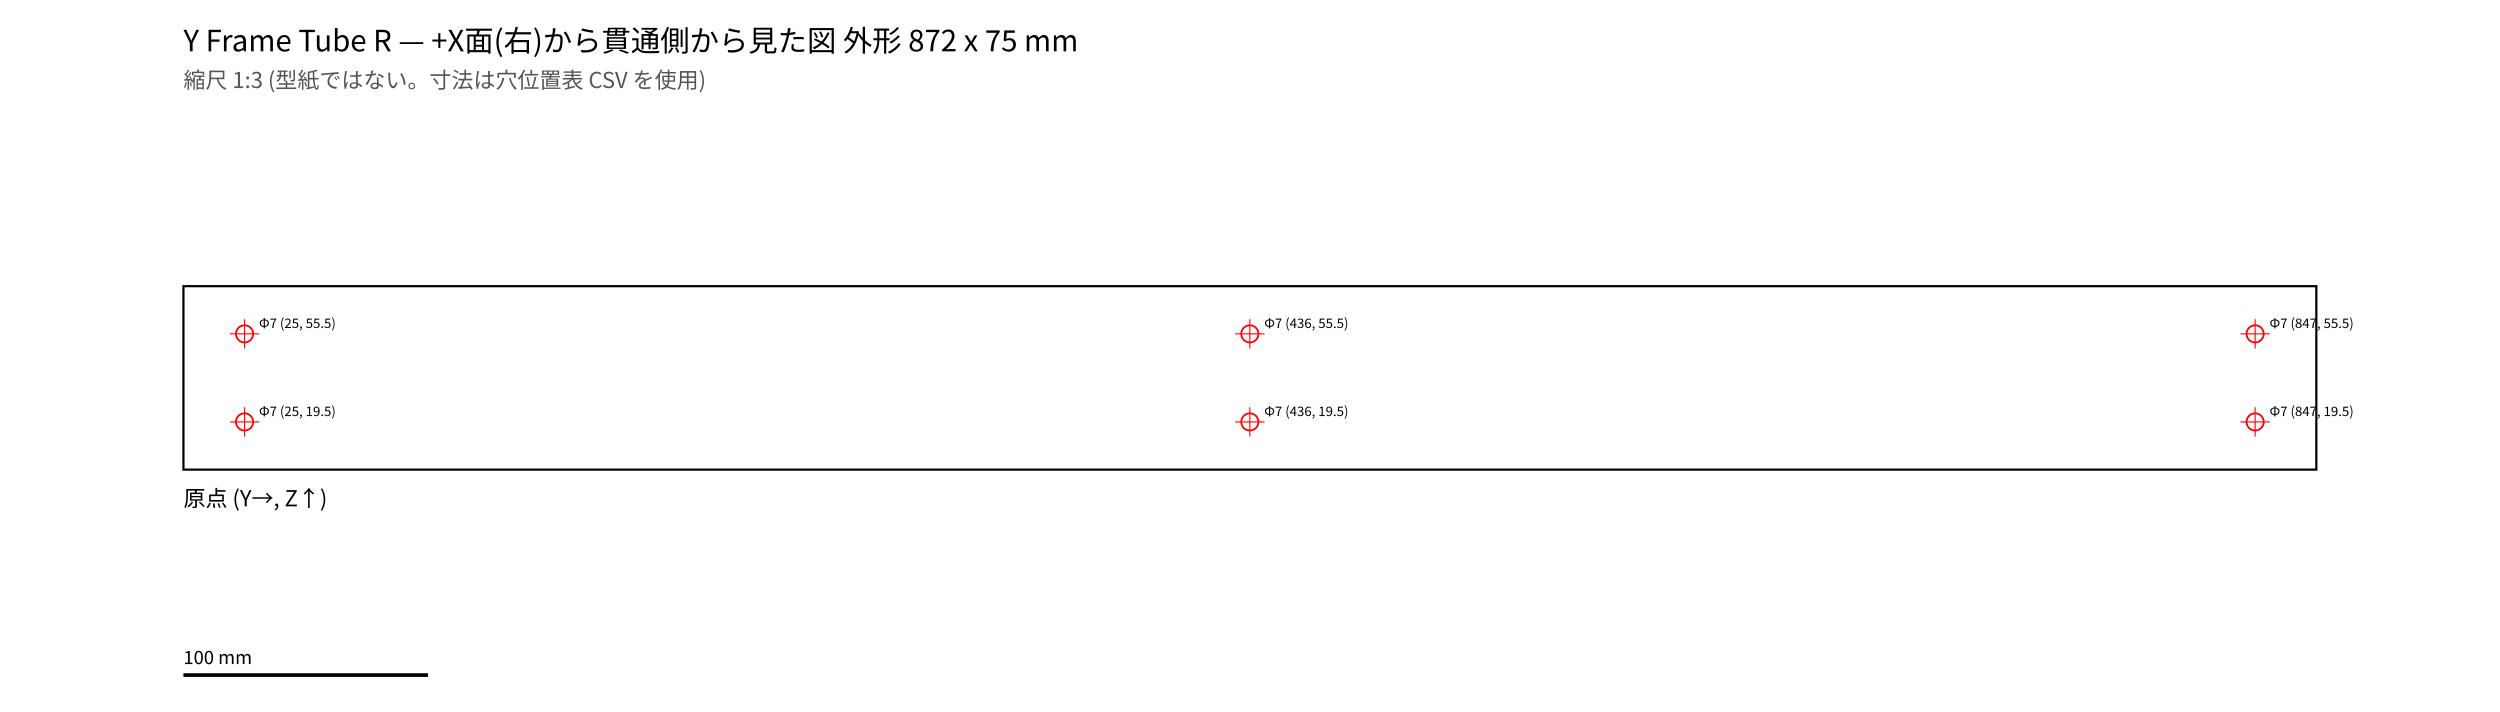
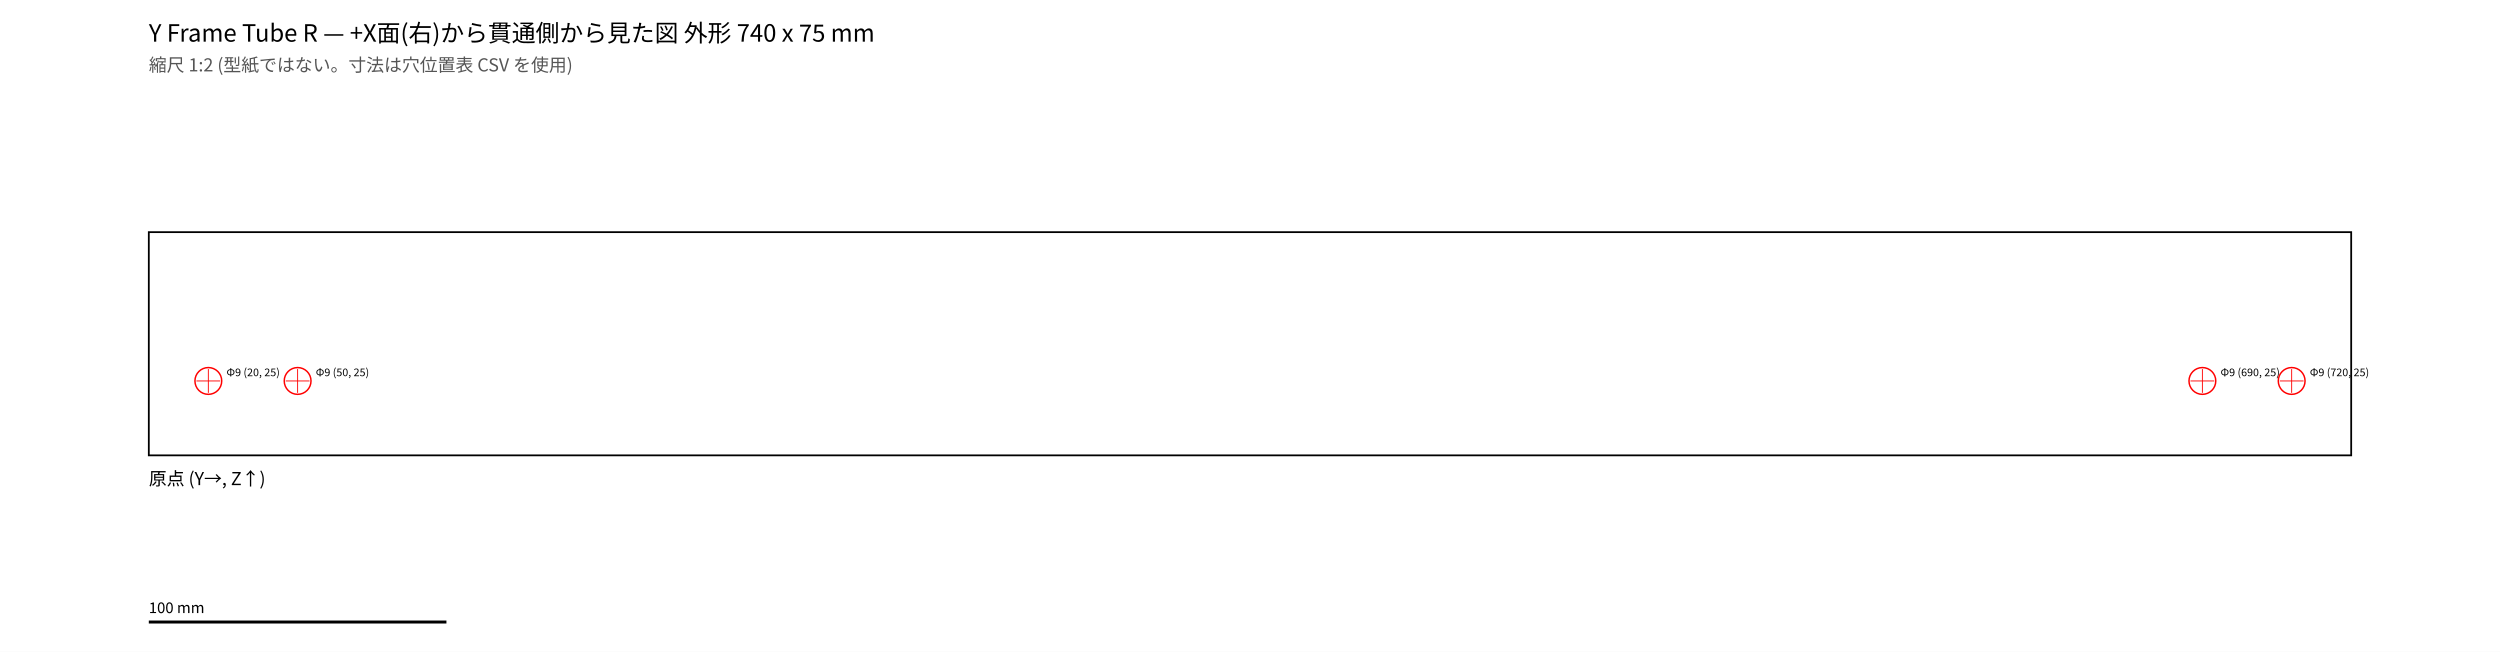
- <svg xmlns="http://www.w3.org/2000/svg" width="340.7mm" height="97.0mm" viewBox="0 0 340.7 97.0" font-family="Noto Sans CJK JP, IPAGothic, Hiragino Sans, Yu Gothic, Meiryo, sans-serif">
-   <rect x="0" y="0" width="340.7" height="97.0" fill="white" />
-   <text x="25.0" y="7" font-size="4">Y Frame Tube R — +X面(右)から貫通側から見た図  外形 872 x 75 mm</text>
-   <text x="25.0" y="12" font-size="3" fill="#555">縮尺 1:3 (型紙ではない。寸法は穴位置表 CSV を使用)</text>
-   <rect x="25.00" y="39.00" width="290.67" height="25.00" fill="none" stroke="black" stroke-width="0.3" />
-   <text x="25.0" y="69.0" font-size="3">原点 (Y→, Z↑)</text>
-   <circle cx="33.33" cy="57.50" r="1.17" fill="none" stroke="red" stroke-width="0.25" />
-   <path d="M31.33,57.50H35.33M33.33,55.50V59.50" stroke="red" stroke-width="0.15" />
-   <text x="35.30" y="56.70" font-size="1.8">Φ7 (25, 19.5)</text>
-   <circle cx="170.33" cy="57.50" r="1.17" fill="none" stroke="red" stroke-width="0.25" />
-   <path d="M168.33,57.50H172.33M170.33,55.50V59.50" stroke="red" stroke-width="0.15" />
-   <text x="172.30" y="56.70" font-size="1.8">Φ7 (436, 19.5)</text>
-   <circle cx="307.33" cy="57.50" r="1.17" fill="none" stroke="red" stroke-width="0.25" />
-   <path d="M305.33,57.50H309.33M307.33,55.50V59.50" stroke="red" stroke-width="0.15" />
-   <text x="309.30" y="56.70" font-size="1.8">Φ7 (847, 19.5)</text>
-   <circle cx="33.33" cy="45.50" r="1.17" fill="none" stroke="red" stroke-width="0.25" />
-   <path d="M31.33,45.50H35.33M33.33,43.50V47.50" stroke="red" stroke-width="0.15" />
-   <text x="35.30" y="44.70" font-size="1.8">Φ7 (25, 55.5)</text>
-   <circle cx="170.33" cy="45.50" r="1.17" fill="none" stroke="red" stroke-width="0.25" />
-   <path d="M168.33,45.50H172.33M170.33,43.50V47.50" stroke="red" stroke-width="0.15" />
-   <text x="172.30" y="44.70" font-size="1.8">Φ7 (436, 55.5)</text>
-   <circle cx="307.33" cy="45.50" r="1.17" fill="none" stroke="red" stroke-width="0.25" />
-   <path d="M305.33,45.50H309.33M307.33,43.50V47.50" stroke="red" stroke-width="0.15" />
-   <text x="309.30" y="44.70" font-size="1.8">Φ7 (847, 55.5)</text>
-   <path d="M25.0,92.0h33.33" stroke="black" stroke-width="0.5" />
-   <text x="25.0" y="90.5" font-size="2.5">100 mm</text>
+ <svg xmlns="http://www.w3.org/2000/svg" width="420.0mm" height="109.5mm" viewBox="0 0 420.0 109.5" font-family="Noto Sans CJK JP, IPAGothic, Hiragino Sans, Yu Gothic, Meiryo, sans-serif">
+   <rect x="0" y="0" width="420.0" height="109.5" fill="white" />
+   <text x="25.0" y="7" font-size="4">Y Frame Tube R — +X面(右)から貫通側から見た図  外形 740 x 75 mm</text>
+   <text x="25.0" y="12" font-size="3" fill="#555">縮尺 1:2 (型紙ではない。寸法は穴位置表 CSV を使用)</text>
+   <rect x="25.00" y="39.00" width="370.00" height="37.50" fill="none" stroke="black" stroke-width="0.3" />
+   <text x="25.0" y="81.5" font-size="3">原点 (Y→, Z↑)</text>
+   <circle cx="35.00" cy="64.00" r="2.25" fill="none" stroke="red" stroke-width="0.25" />
+   <path d="M33.00,64.00H37.00M35.00,62.00V66.00" stroke="red" stroke-width="0.15" />
+   <text x="38.05" y="63.20" font-size="1.8">Φ9 (20, 25)</text>
+   <circle cx="50.00" cy="64.00" r="2.25" fill="none" stroke="red" stroke-width="0.25" />
+   <path d="M48.00,64.00H52.00M50.00,62.00V66.00" stroke="red" stroke-width="0.15" />
+   <text x="53.05" y="63.20" font-size="1.8">Φ9 (50, 25)</text>
+   <circle cx="370.00" cy="64.00" r="2.25" fill="none" stroke="red" stroke-width="0.25" />
+   <path d="M368.00,64.00H372.00M370.00,62.00V66.00" stroke="red" stroke-width="0.15" />
+   <text x="373.05" y="63.20" font-size="1.8">Φ9 (690, 25)</text>
+   <circle cx="385.00" cy="64.00" r="2.25" fill="none" stroke="red" stroke-width="0.25" />
+   <path d="M383.00,64.00H387.00M385.00,62.00V66.00" stroke="red" stroke-width="0.15" />
+   <text x="388.05" y="63.20" font-size="1.8">Φ9 (720, 25)</text>
+   <path d="M25.0,104.5h50.00" stroke="black" stroke-width="0.5" />
+   <text x="25.0" y="103.0" font-size="2.5">100 mm</text>
</svg>
